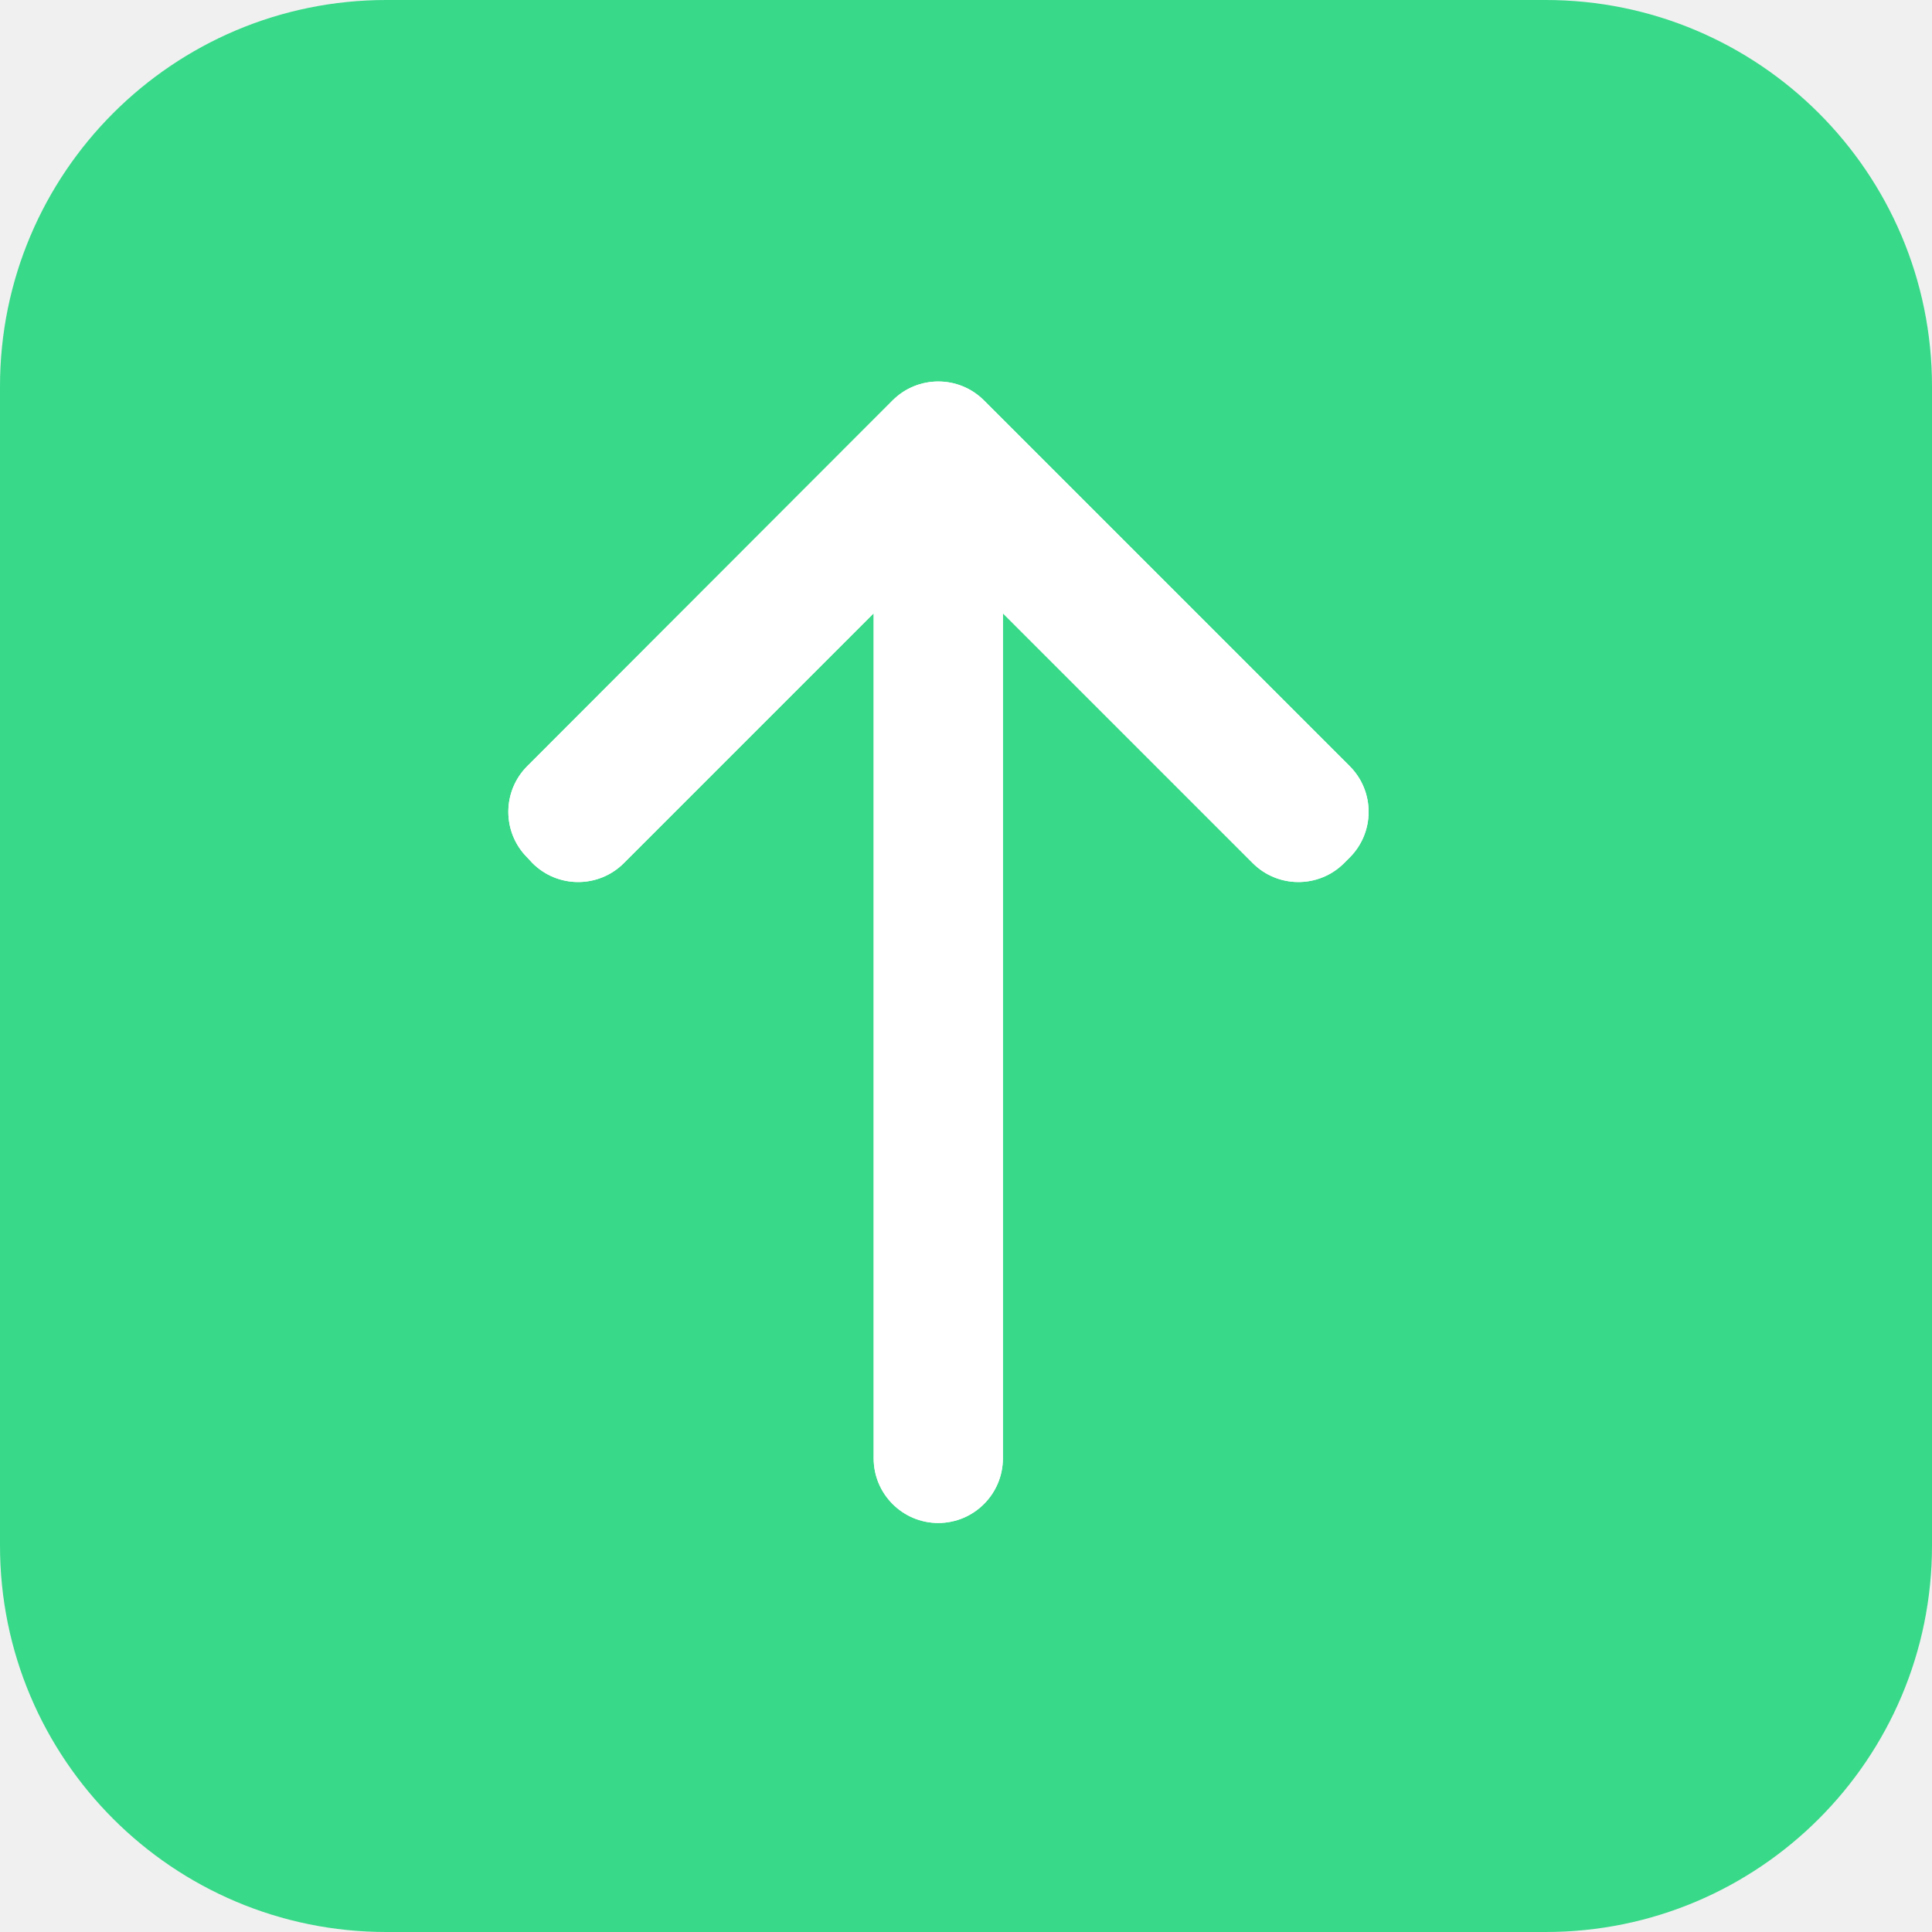
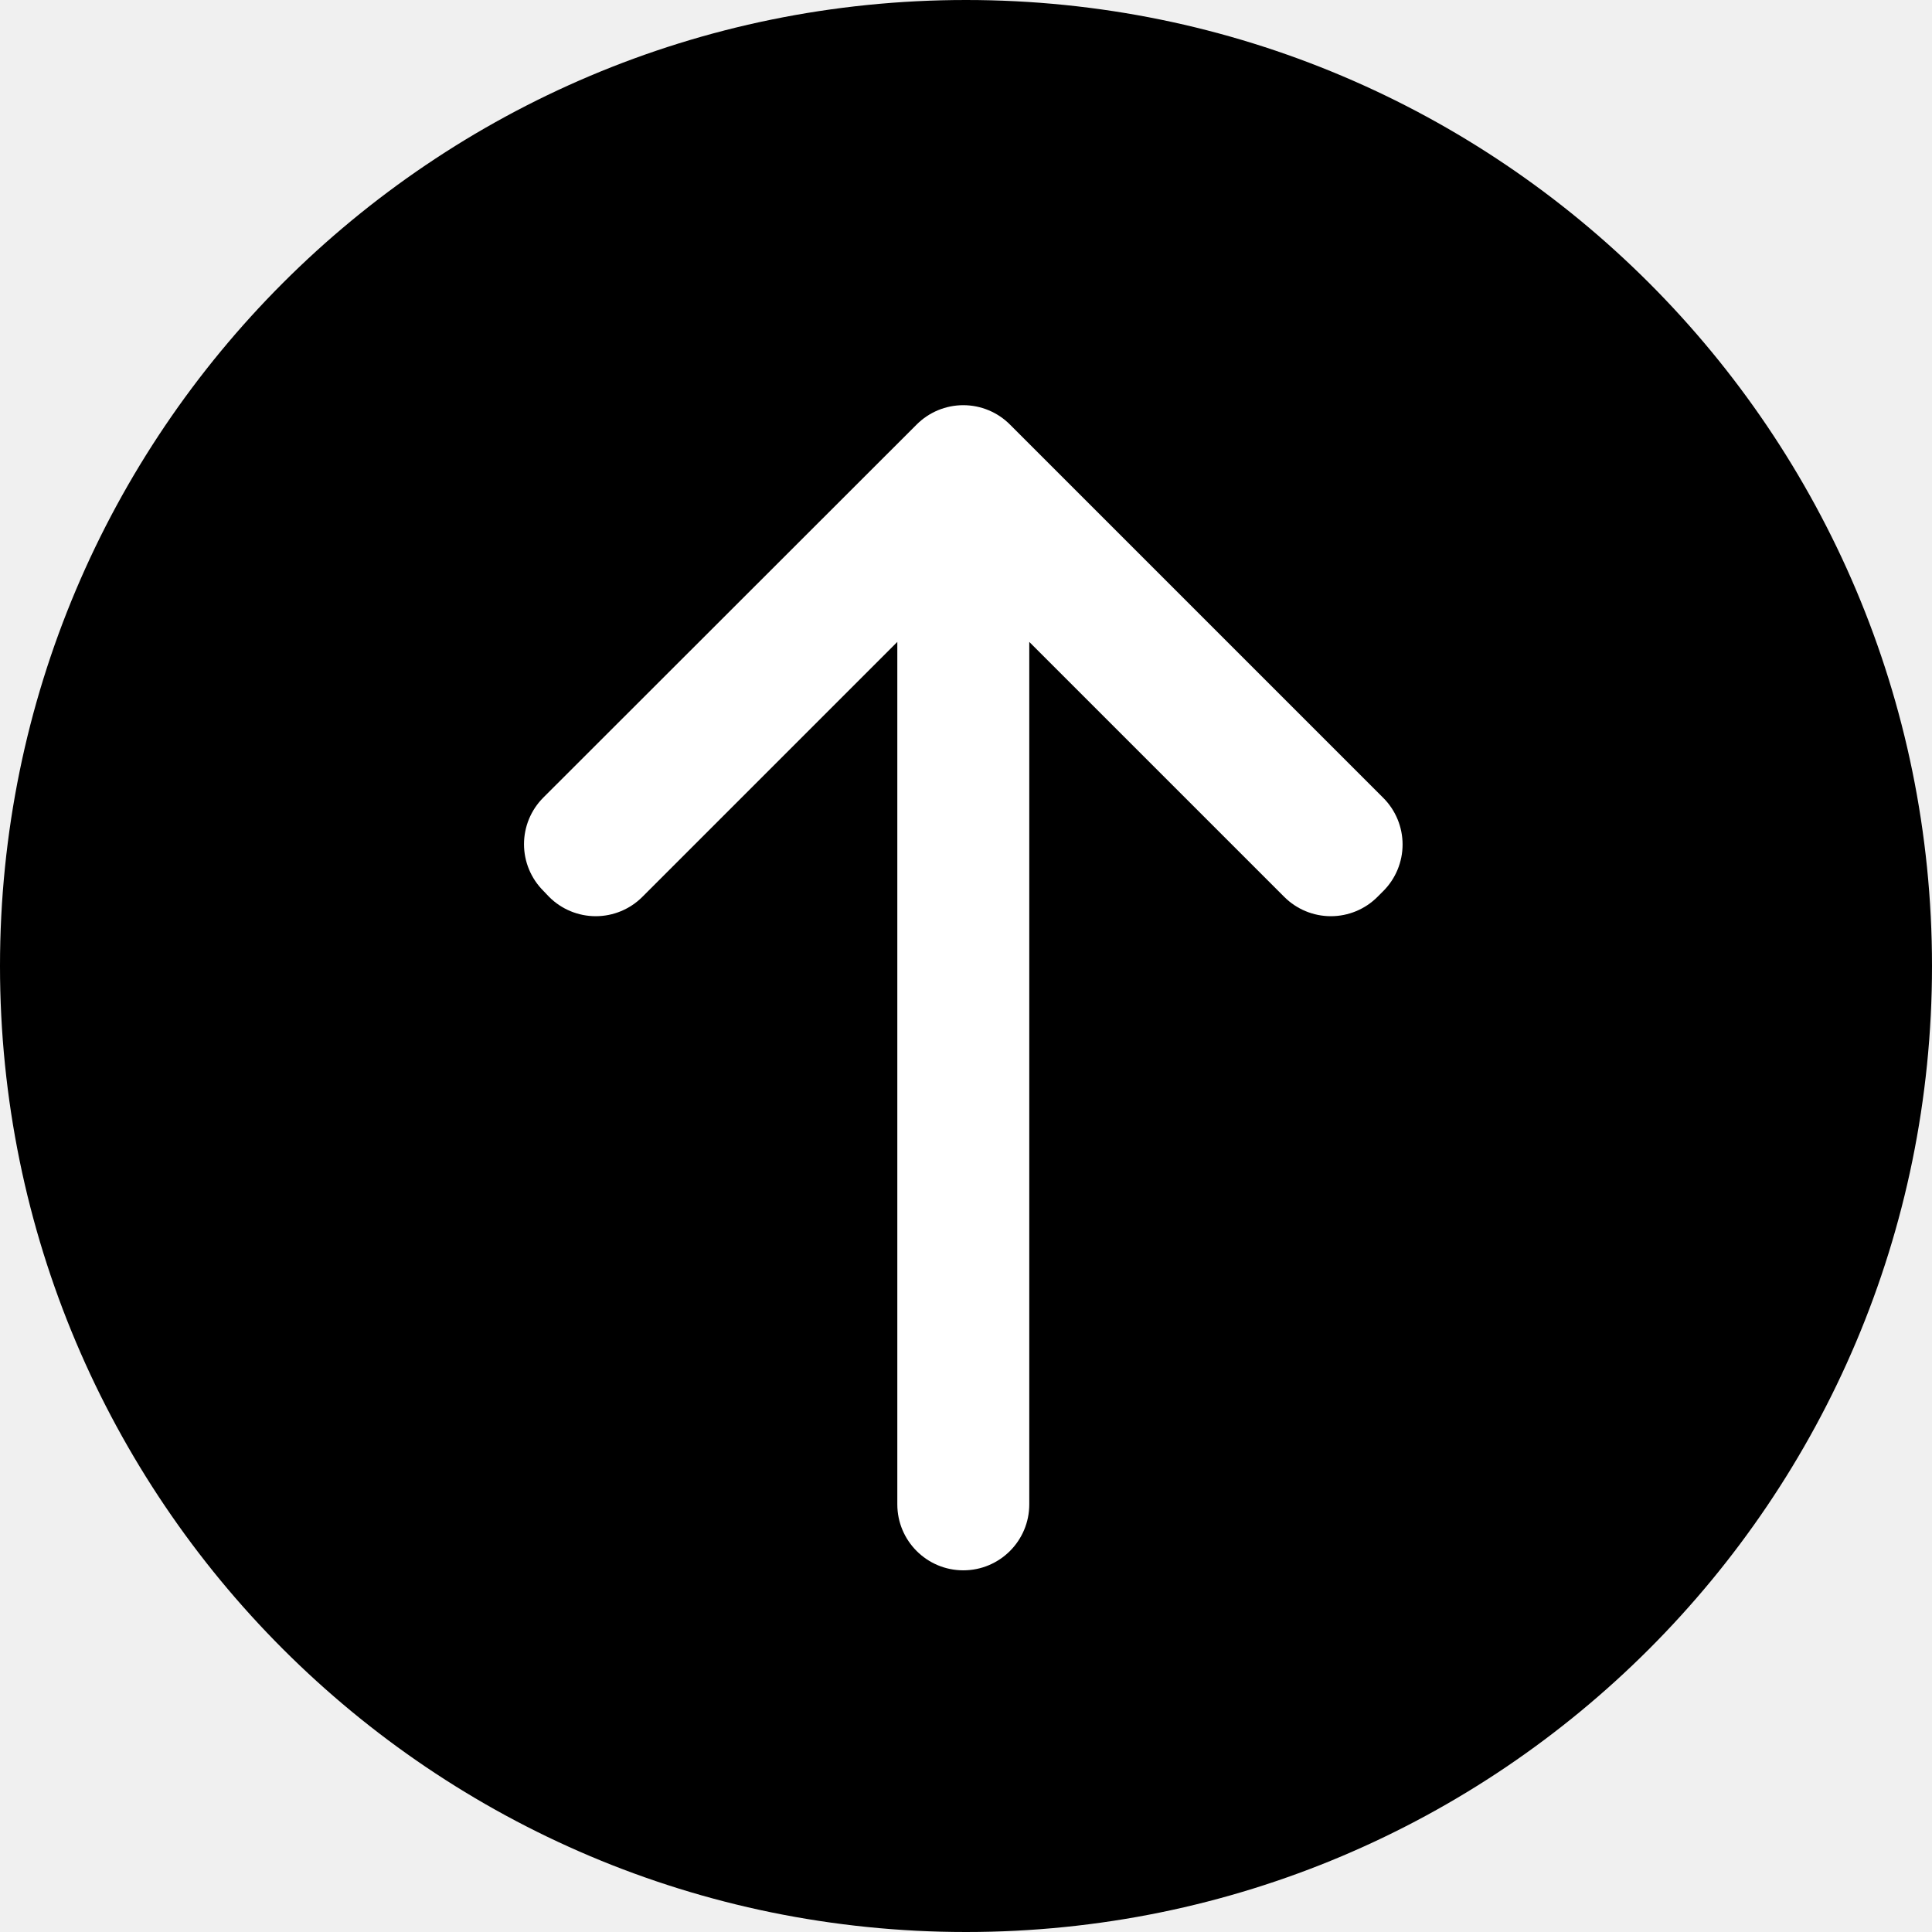
<svg xmlns="http://www.w3.org/2000/svg" width="20" height="20" viewBox="0 0 20 20">
  <defs>
    <clipPath id="clip-path">
-       <path id="Path_1783" data-name="Path 1783" d="M0,4.455a.67.67,0,0,0,.669.669H9.417L6.831,7.71a.669.669,0,0,0,0,.946l.058.058a.669.669,0,0,0,.946,0l3.786-3.786a.669.669,0,0,0,0-.946L7.835.2a.669.669,0,0,0-.946,0L6.831.254a.669.669,0,0,0,0,.946L9.417,3.786H.669A.67.67,0,0,0,0,4.455Z" fill="#fff" />
+       <path id="Path_1783" data-name="Path 1783" d="M0,4.547a.683.683,0,0,0,.683.683H9.611L6.972,7.869a.682.682,0,0,0,0,.966l.059.059a.682.682,0,0,0,.966,0L11.861,5.03a.682.682,0,0,0,0-.966L8,.2a.682.682,0,0,0-.966,0L6.972.259a.682.682,0,0,0,0,.966L9.611,3.864H.683A.683.683,0,0,0,0,4.547Z" fill="#fff" />
    </clipPath>
    <clipPath id="clip-path-2">
-       <path id="Path_1782" data-name="Path 1782" d="M0,2532.48H1325.135V0H0Z" fill="#fff" />
+       <path id="Path_1782" data-name="Path 1782" d="M0,2584.85H1352.538V0H0Z" fill="#fff" />
    </clipPath>
  </defs>
-   <g id="Group_4226" data-name="Group 4226" transform="translate(2710 -820)">
-     <rect id="Rectangle_1948" data-name="Rectangle 1948" width="20" height="20" rx="4" transform="translate(-2710 820)" fill="#38d989" />
-     <g id="Group_4218" data-name="Group 4218" transform="translate(-2704.742 835.766) rotate(-90)">
-       <g id="Group_1951" data-name="Group 1951" clip-path="url(#clip-path)">
-         <g id="Group_1950" data-name="Group 1950" transform="translate(-449.743 -1141.204)" clip-path="url(#clip-path-2)">
-           <path id="Path_1781" data-name="Path 1781" d="M0,15.6V0H18.509V15.6Z" transform="translate(446.397 1137.857)" fill="#fff" />
-         </g>
-       </g>
-     </g>
-     <g id="Group_4219" data-name="Group 4219" transform="translate(-2704.742 835.766) rotate(-90)">
-       <g id="Group_1951-2" data-name="Group 1951" clip-path="url(#clip-path)">
-         <g id="Group_1950-2" data-name="Group 1950" transform="translate(-449.743 -1141.204)" clip-path="url(#clip-path-2)">
-           <path id="Path_1781-2" data-name="Path 1781" d="M0,15.6V0H18.509V15.6Z" transform="translate(446.397 1137.857)" fill="#fff" />
+   <g id="Group_2334" data-name="Group 2334" transform="translate(299 756) rotate(180)">
+     <circle id="Ellipse_363" data-name="Ellipse 363" cx="10" cy="10" r="10" transform="translate(299 756) rotate(180)" />
+     <g id="Group_2329" data-name="Group 2329" transform="translate(293.575 739.744) rotate(90)">
+       <g id="Group_1951" data-name="Group 1951" transform="translate(0 0)" clip-path="url(#clip-path)">
+         <g id="Group_1950" data-name="Group 1950" transform="translate(-459.043 -1164.802)" clip-path="url(#clip-path-2)">
+           <path id="Path_1781" data-name="Path 1781" d="M0,15.925V0H18.892V15.925Z" transform="translate(455.628 1161.387)" fill="#fff" />
        </g>
      </g>
    </g>
  </g>
</svg>
